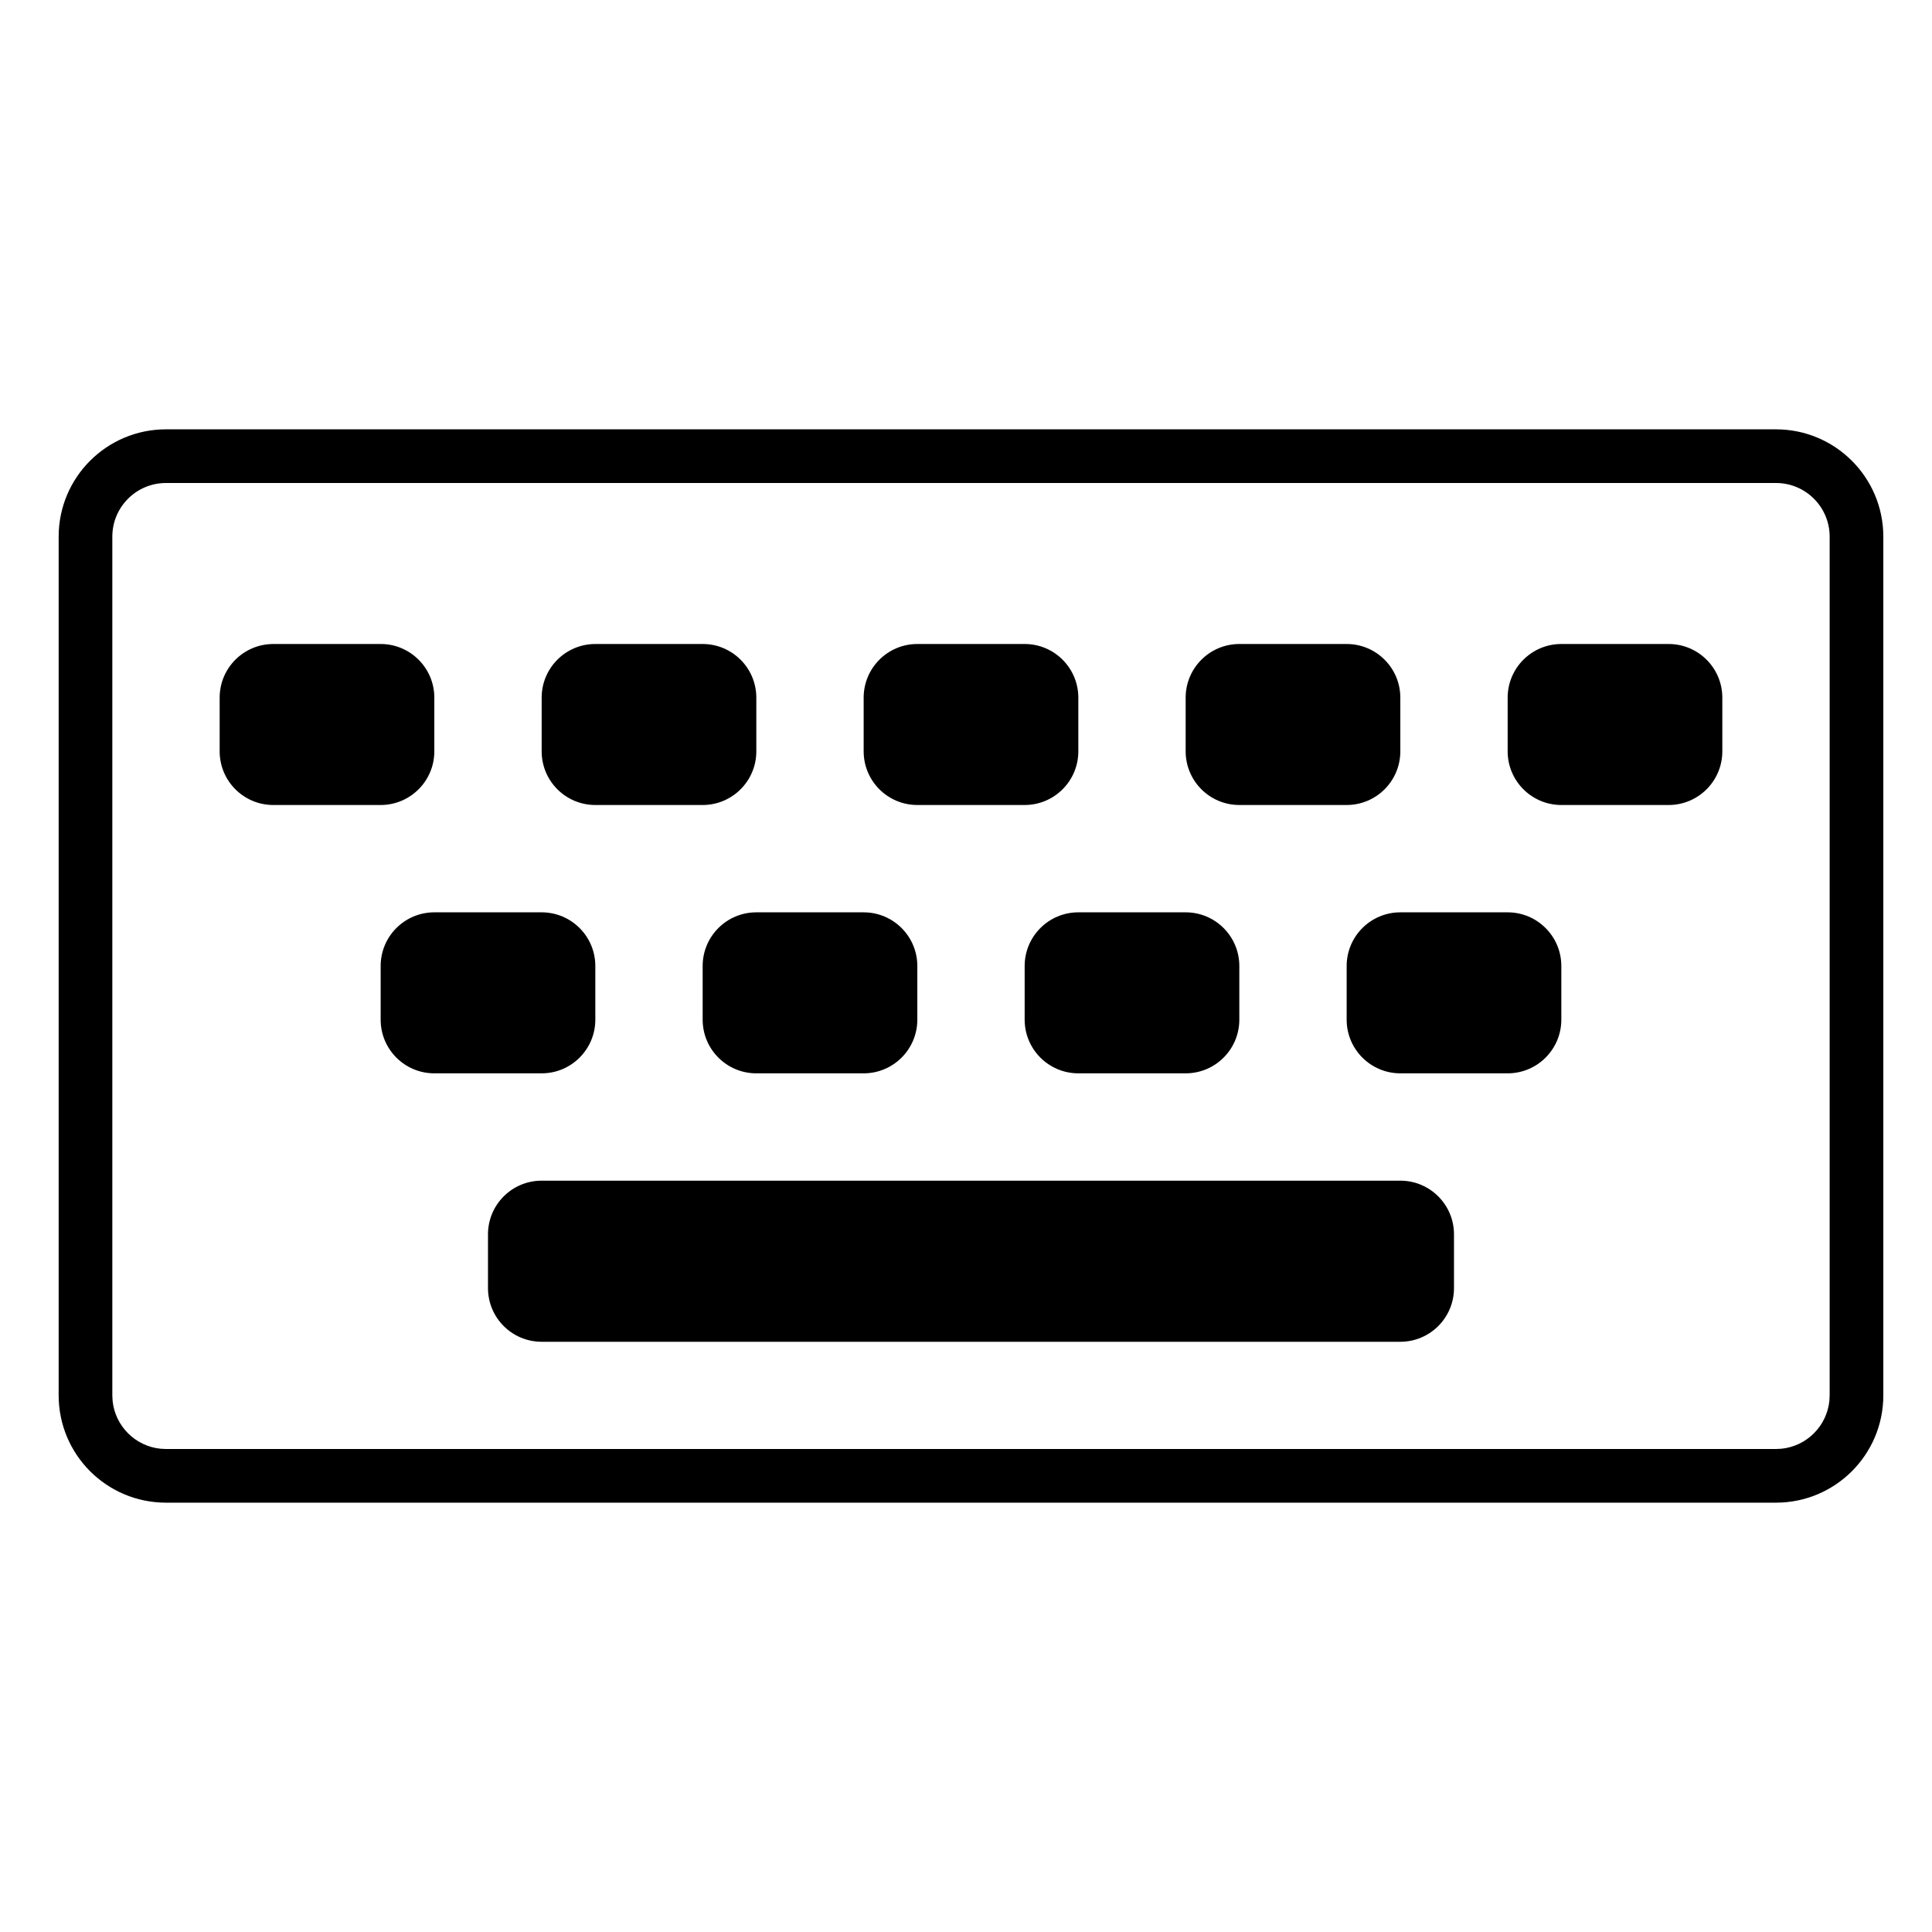
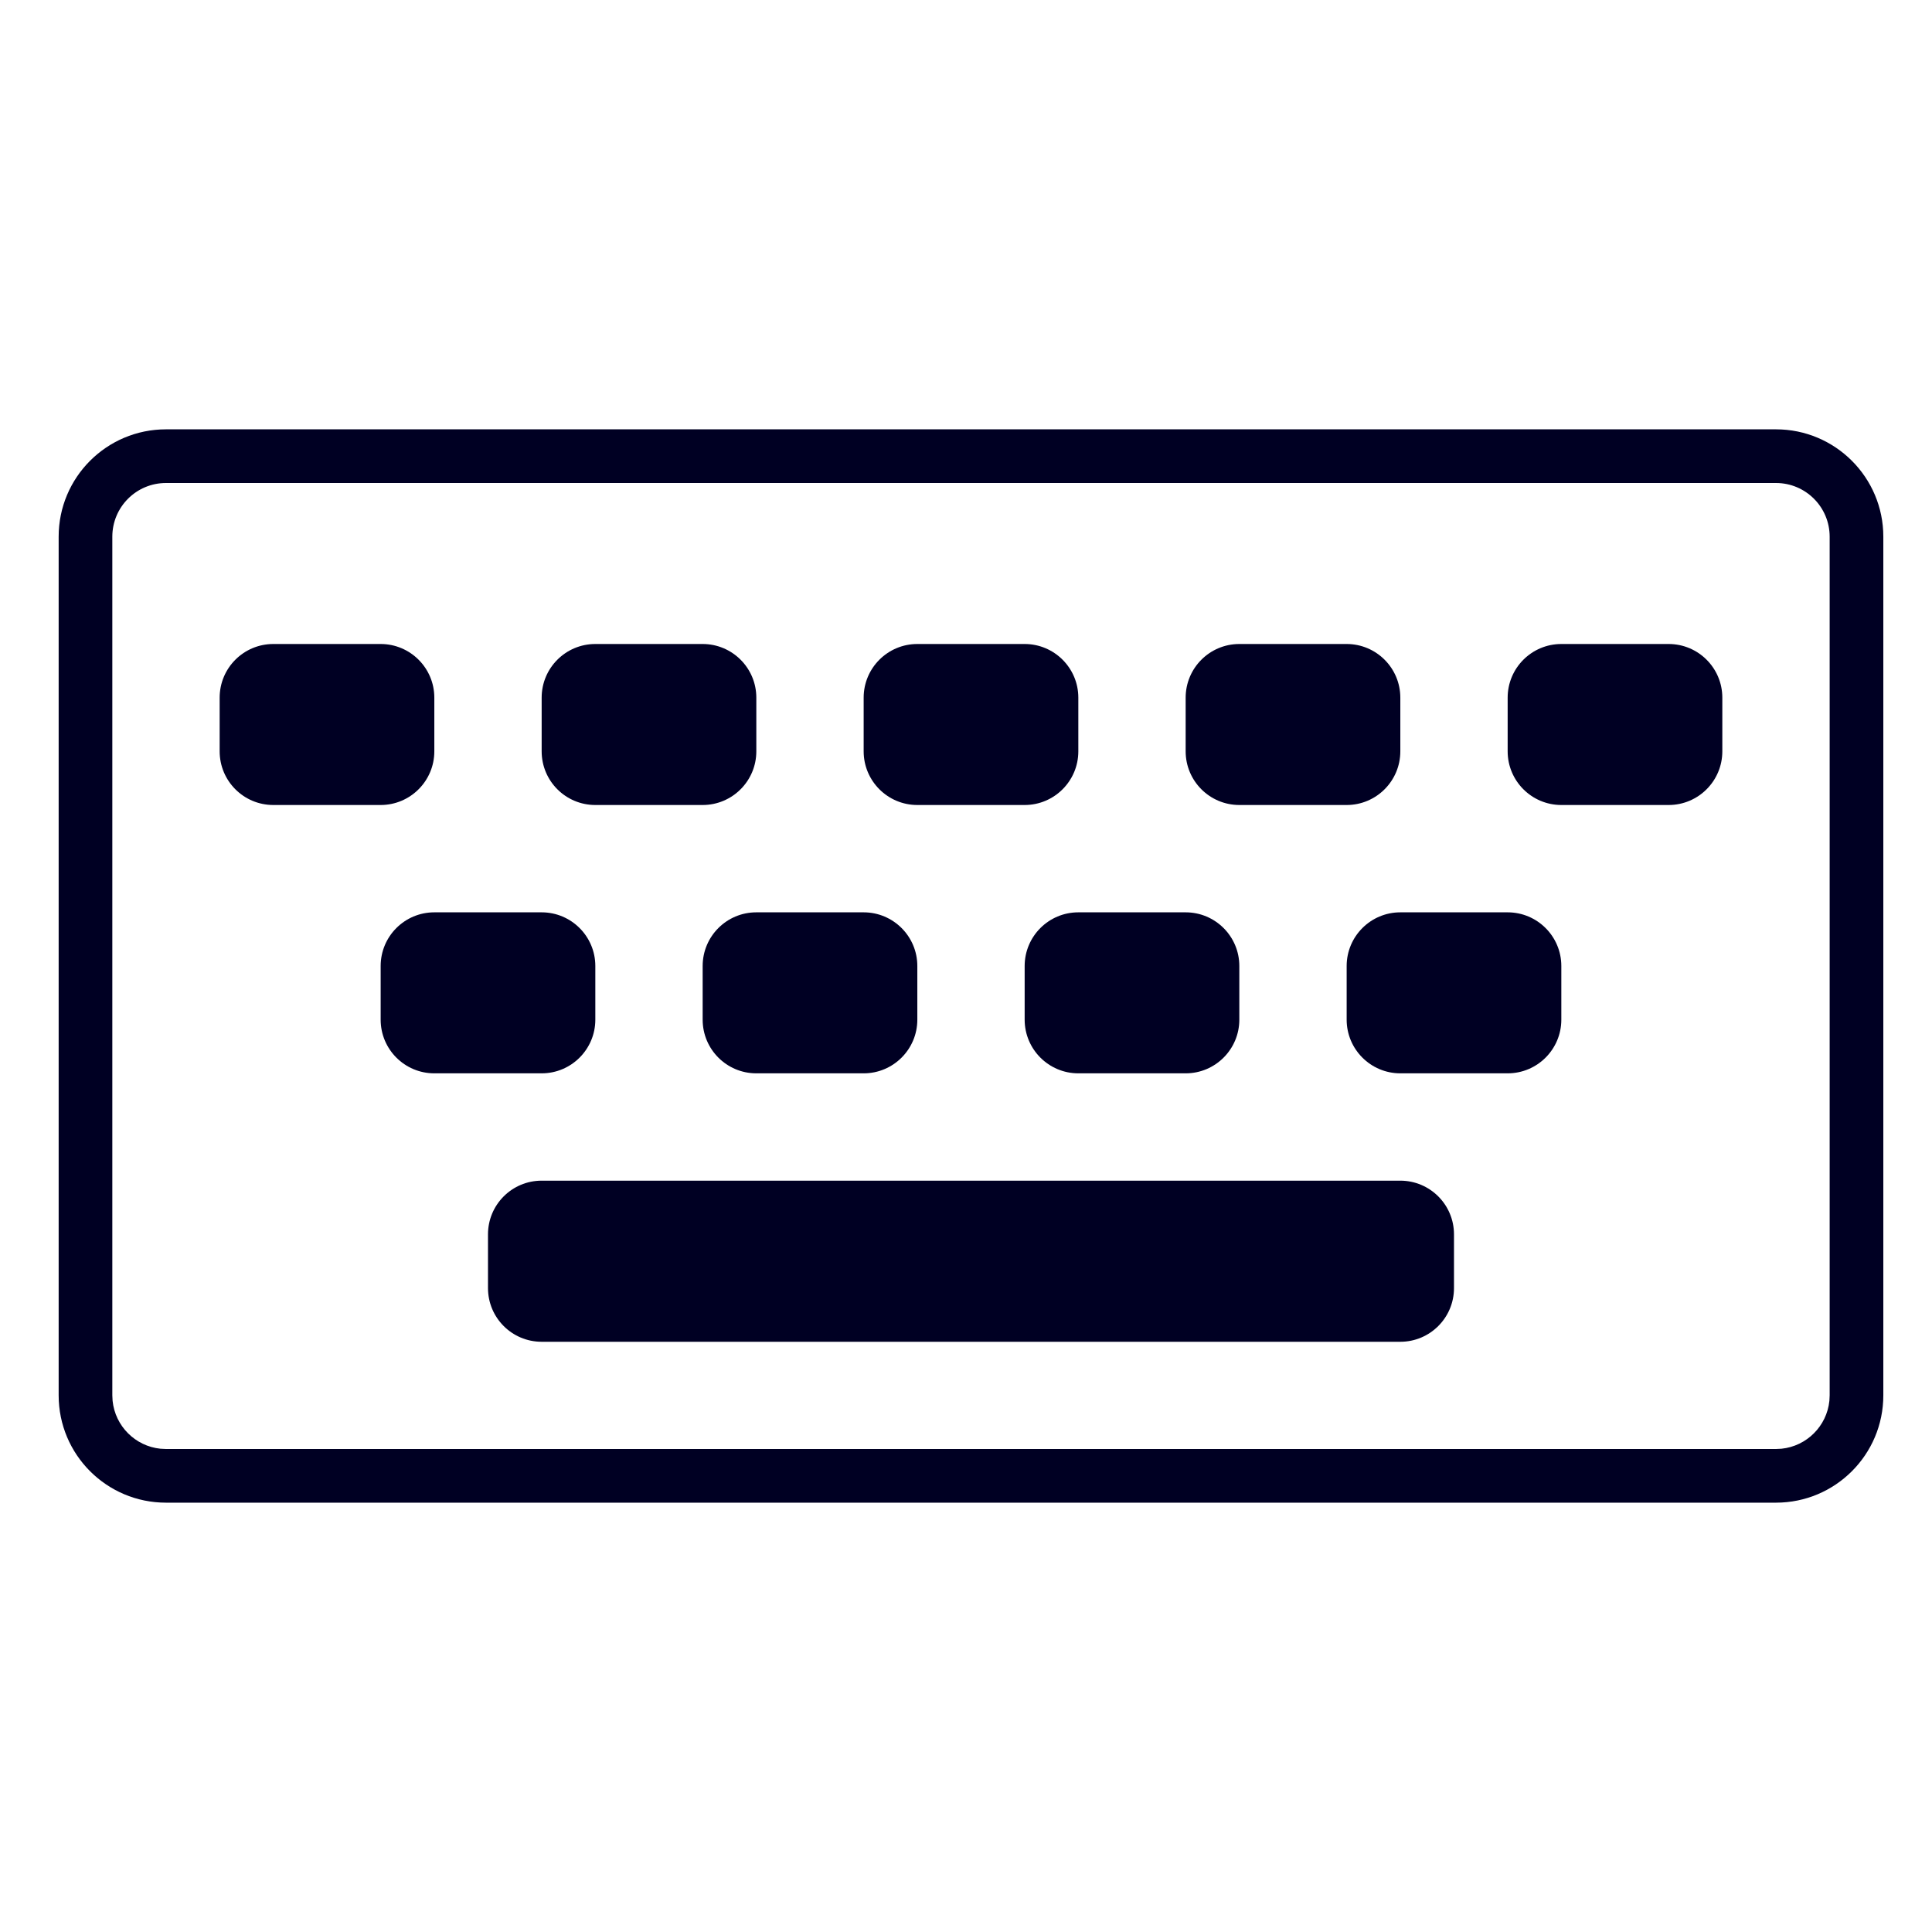
<svg xmlns="http://www.w3.org/2000/svg" width="36" height="36" viewBox="0 0 36 36" fill="none">
-   <path d="M26.093 22C26.645 22 27.093 22.448 27.093 23V24.002C27.093 24.554 26.645 25.002 26.093 25.002H10.093C9.54 25.002 9.093 24.554 9.093 24.002V23C9.093 22.448 9.54 22 10.093 22H26.093Z" fill="currentColor" />
-   <path d="M10.093 17C10.645 17 11.093 17.448 11.093 18V19C11.093 19.552 10.645 20 10.093 20H8.093C7.54 20 7.093 19.552 7.093 19V18C7.093 17.448 7.54 17 8.093 17H10.093Z" fill="currentColor" />
-   <path d="M16.093 17C16.645 17 17.093 17.448 17.093 18V19C17.093 19.552 16.645 20 16.093 20H14.093C13.54 20 13.093 19.552 13.093 19V18C13.093 17.448 13.54 17 14.093 17H16.093Z" fill="currentColor" />
-   <path d="M22.093 17C22.645 17 23.093 17.448 23.093 18V19C23.093 19.552 22.645 20 22.093 20H20.093C19.541 20 19.093 19.552 19.093 19V18C19.093 17.448 19.541 17 20.093 17H22.093Z" fill="currentColor" />
-   <path d="M28.093 17C28.645 17 29.093 17.448 29.093 18V19C29.093 19.552 28.645 20 28.093 20H26.093C25.541 20 25.093 19.552 25.093 19V18C25.093 17.448 25.541 17 26.093 17H28.093Z" fill="currentColor" />
-   <path d="M7.093 12C7.645 12 8.093 12.448 8.093 13V14C8.093 14.552 7.645 15 7.093 15H5.093C4.54 15 4.093 14.552 4.093 14V13C4.093 12.448 4.54 12 5.093 12H7.093Z" fill="currentColor" />
-   <path d="M13.093 12C13.645 12 14.093 12.448 14.093 13V14C14.093 14.552 13.645 15 13.093 15H11.093C10.54 15 10.093 14.552 10.093 14V13C10.093 12.448 10.54 12 11.093 12H13.093Z" fill="currentColor" />
-   <path d="M19.093 12C19.645 12 20.093 12.448 20.093 13V14C20.093 14.552 19.645 15 19.093 15H17.093C16.541 15 16.093 14.552 16.093 14V13C16.093 12.448 16.541 12 17.093 12H19.093Z" fill="currentColor" />
-   <path d="M25.093 12C25.645 12 26.093 12.448 26.093 13V14C26.093 14.552 25.645 15 25.093 15H23.093C22.541 15 22.093 14.552 22.093 14V13C22.093 12.448 22.541 12 23.093 12H25.093Z" fill="currentColor" />
-   <path d="M31.093 12C31.645 12 32.093 12.448 32.093 13V14C32.093 14.552 31.645 15 31.093 15H29.093C28.541 15 28.093 14.552 28.093 14V13C28.093 12.448 28.541 12 29.093 12H31.093Z" fill="currentColor" />
-   <path fill-rule="evenodd" clip-rule="evenodd" d="M33.093 8C34.197 8 35.093 8.896 35.093 10V26C35.093 27.105 34.197 28 33.093 28H3.093C1.988 28 1.093 27.105 1.093 26V10C1.093 8.895 1.988 8 3.093 8H33.093ZM3.093 9C2.54 9 2.093 9.448 2.093 10V26L2.098 26.102C2.146 26.573 2.52 26.947 2.99 26.995L3.093 27H33.093L33.195 26.995C33.666 26.947 34.04 26.573 34.088 26.102L34.093 26V10C34.093 9.448 33.645 9 33.093 9H3.093Z" fill="currentColor" />
+   <path d="M26.093 22C26.645 22 27.093 22.448 27.093 23V24.002C27.093 24.554 26.645 25.002 26.093 25.002H10.093C9.54 25.002 9.093 24.554 9.093 24.002V23C9.093 22.448 9.54 22 10.093 22H26.093Z" fill="#000023" />
+   <path d="M10.093 17C10.645 17 11.093 17.448 11.093 18V19C11.093 19.552 10.645 20 10.093 20H8.093C7.54 20 7.093 19.552 7.093 19V18C7.093 17.448 7.54 17 8.093 17H10.093Z" fill="#000023" />
+   <path d="M16.093 17C16.645 17 17.093 17.448 17.093 18V19C17.093 19.552 16.645 20 16.093 20H14.093C13.54 20 13.093 19.552 13.093 19V18C13.093 17.448 13.54 17 14.093 17H16.093Z" fill="#000023" />
+   <path d="M22.093 17C22.645 17 23.093 17.448 23.093 18V19C23.093 19.552 22.645 20 22.093 20H20.093C19.541 20 19.093 19.552 19.093 19V18C19.093 17.448 19.541 17 20.093 17H22.093Z" fill="#000023" />
+   <path d="M28.093 17C28.645 17 29.093 17.448 29.093 18V19C29.093 19.552 28.645 20 28.093 20H26.093C25.541 20 25.093 19.552 25.093 19V18C25.093 17.448 25.541 17 26.093 17H28.093Z" fill="#000023" />
+   <path d="M7.093 12C7.645 12 8.093 12.448 8.093 13V14C8.093 14.552 7.645 15 7.093 15H5.093C4.54 15 4.093 14.552 4.093 14V13C4.093 12.448 4.54 12 5.093 12H7.093Z" fill="#000023" />
+   <path d="M13.093 12C13.645 12 14.093 12.448 14.093 13V14C14.093 14.552 13.645 15 13.093 15H11.093C10.54 15 10.093 14.552 10.093 14V13C10.093 12.448 10.54 12 11.093 12H13.093Z" fill="#000023" />
+   <path d="M19.093 12C19.645 12 20.093 12.448 20.093 13V14C20.093 14.552 19.645 15 19.093 15H17.093C16.541 15 16.093 14.552 16.093 14V13C16.093 12.448 16.541 12 17.093 12H19.093Z" fill="#000023" />
+   <path d="M25.093 12C25.645 12 26.093 12.448 26.093 13V14C26.093 14.552 25.645 15 25.093 15H23.093C22.541 15 22.093 14.552 22.093 14V13C22.093 12.448 22.541 12 23.093 12H25.093Z" fill="#000023" />
+   <path d="M31.093 12C31.645 12 32.093 12.448 32.093 13V14C32.093 14.552 31.645 15 31.093 15H29.093C28.541 15 28.093 14.552 28.093 14V13C28.093 12.448 28.541 12 29.093 12H31.093Z" fill="#000023" />
+   <path fill-rule="evenodd" clip-rule="evenodd" d="M33.093 8C34.197 8 35.093 8.896 35.093 10V26C35.093 27.105 34.197 28 33.093 28H3.093C1.988 28 1.093 27.105 1.093 26V10C1.093 8.895 1.988 8 3.093 8H33.093ZM3.093 9C2.54 9 2.093 9.448 2.093 10V26L2.098 26.102C2.146 26.573 2.52 26.947 2.99 26.995L3.093 27H33.093L33.195 26.995C33.666 26.947 34.04 26.573 34.088 26.102L34.093 26V10C34.093 9.448 33.645 9 33.093 9H3.093Z" fill="#000023" />
</svg>
